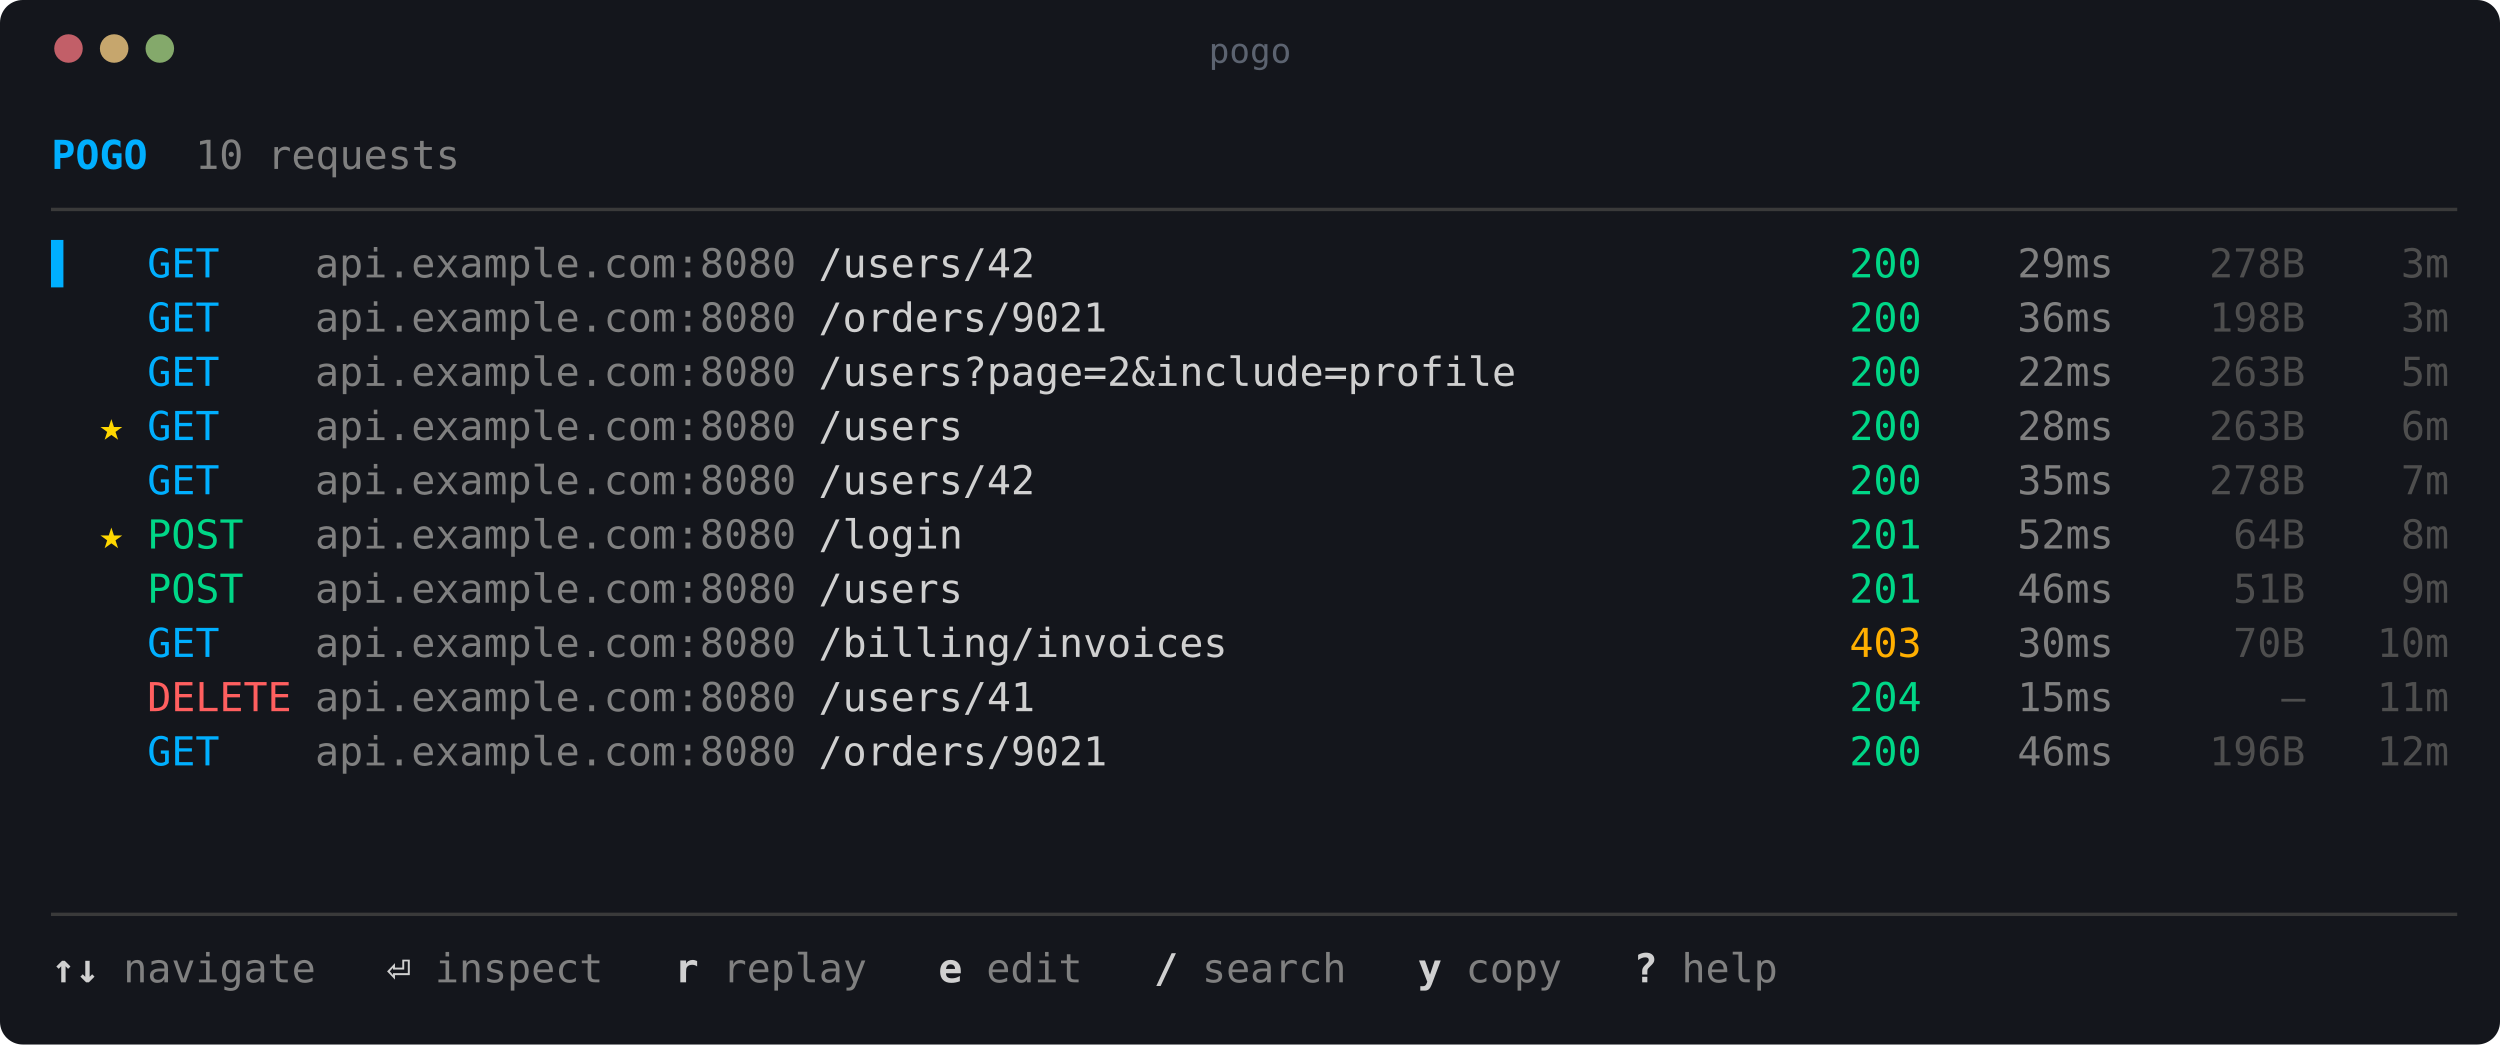
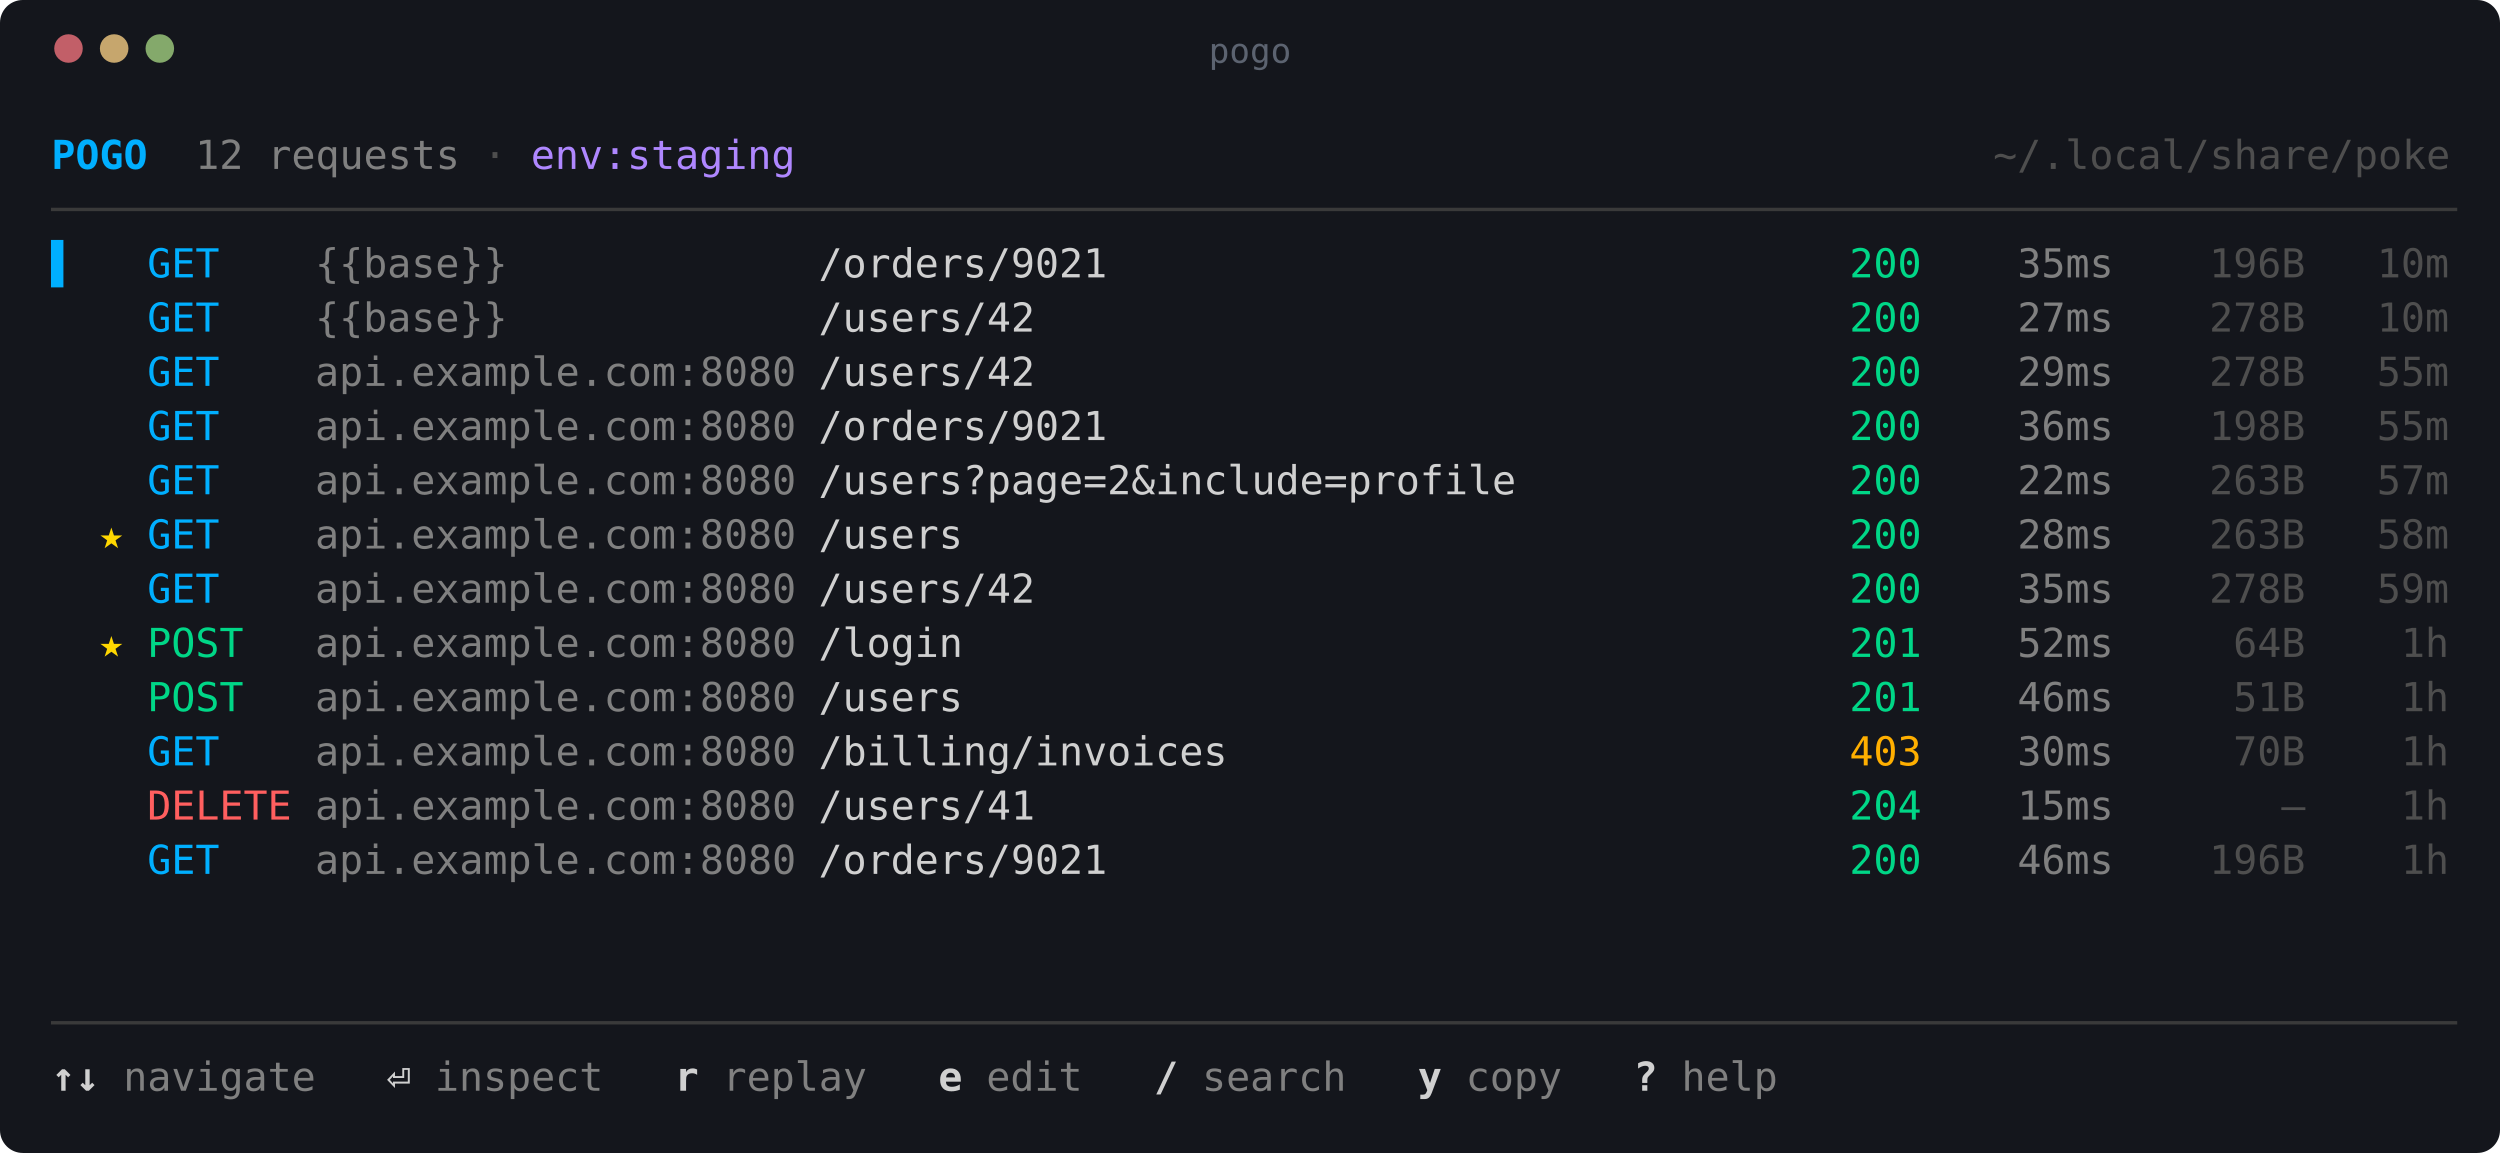
- <svg xmlns="http://www.w3.org/2000/svg" width="876" height="366" viewBox="0 0 876 366" font-family="ui-monospace,SFMono-Regular,Menlo,Consolas,'DejaVu Sans Mono',monospace" font-size="14.0">
-   <rect width="876" height="366" rx="8" fill="#14161c" />
+ <svg xmlns="http://www.w3.org/2000/svg" width="876" height="404" viewBox="0 0 876 404" font-family="ui-monospace,SFMono-Regular,Menlo,Consolas,'DejaVu Sans Mono',monospace" font-size="14.0">
+   <rect width="876" height="404" rx="8" fill="#14161c" />
  <circle cx="24" cy="17" r="5" fill="#e06c75" opacity="0.85" />
  <circle cx="40" cy="17" r="5" fill="#e5c07b" opacity="0.85" />
  <circle cx="56" cy="17" r="5" fill="#98c379" opacity="0.85" />
  <text x="438" y="22" fill="#5c6370" font-size="12" text-anchor="middle">pogo</text>
  <text x="18.0" y="59.2" fill="#00afff" font-weight="600" xml:space="preserve">POGO</text>
  <text x="51.6" y="59.2" fill="#c8ccd4" xml:space="preserve">  </text>
-   <text x="68.4" y="59.2" fill="#808080" xml:space="preserve">10 requests</text>
-   <text x="160.8" y="59.2" fill="#c8ccd4" xml:space="preserve">                                                                                   </text>
+   <text x="68.4" y="59.2" fill="#808080" xml:space="preserve">12 requests</text>
+   <text x="160.8" y="59.2" fill="#4e4e4e" xml:space="preserve"> · </text>
+   <text x="186.0" y="59.2" fill="#af87ff" xml:space="preserve">env:staging</text>
+   <text x="278.4" y="59.2" fill="#c8ccd4" xml:space="preserve">                                                  </text>
+   <text x="698.4" y="59.2" fill="#4e4e4e" xml:space="preserve">~/.local/share/poke</text>
  <text x="18.0" y="78.2" fill="#3a3a3a" xml:space="preserve">────────────────────────────────────────────────────────────────────────────────────────────────────</text>
  <text x="18.0" y="97.2" fill="#00afff" font-weight="600" xml:space="preserve">▌ </text>
  <text x="34.8" y="97.2" fill="#c8ccd4" xml:space="preserve">  </text>
  <text x="51.6" y="97.2" fill="#00afff" xml:space="preserve">GET    </text>
-   <text x="110.4" y="97.2" fill="#808080" xml:space="preserve">api.example.com:8080</text>
+   <text x="110.4" y="97.2" fill="#808080" xml:space="preserve">{{base}}            </text>
  <text x="278.4" y="97.2" fill="#c8ccd4" xml:space="preserve"> </text>
-   <text x="286.8" y="97.2" fill="#d0d0d0" xml:space="preserve">/users/42                                </text>
+   <text x="286.8" y="97.2" fill="#d0d0d0" xml:space="preserve">/orders/9021                             </text>
  <text x="631.2" y="97.2" fill="#c8ccd4" xml:space="preserve"> </text>
  <text x="639.6" y="97.2" fill="#00d787" xml:space="preserve"> 200</text>
  <text x="673.2" y="97.2" fill="#c8ccd4" xml:space="preserve"> </text>
-   <text x="681.6" y="97.2" fill="#808080" xml:space="preserve">   29ms</text>
+   <text x="681.6" y="97.2" fill="#808080" xml:space="preserve">   35ms</text>
  <text x="740.4" y="97.2" fill="#c8ccd4" xml:space="preserve"> </text>
-   <text x="748.8" y="97.2" fill="#4e4e4e" xml:space="preserve">   278B</text>
+   <text x="748.8" y="97.2" fill="#4e4e4e" xml:space="preserve">   196B</text>
  <text x="807.6" y="97.2" fill="#c8ccd4" xml:space="preserve"> </text>
-   <text x="816.0" y="97.2" fill="#4e4e4e" xml:space="preserve">   3m</text>
+   <text x="816.0" y="97.2" fill="#4e4e4e" xml:space="preserve">  10m</text>
  <text x="18.0" y="116.2" fill="#c8ccd4" xml:space="preserve">    </text>
  <text x="51.6" y="116.2" fill="#00afff" xml:space="preserve">GET    </text>
-   <text x="110.4" y="116.2" fill="#808080" xml:space="preserve">api.example.com:8080</text>
+   <text x="110.4" y="116.2" fill="#808080" xml:space="preserve">{{base}}            </text>
  <text x="278.4" y="116.2" fill="#c8ccd4" xml:space="preserve"> </text>
-   <text x="286.8" y="116.2" fill="#d0d0d0" xml:space="preserve">/orders/9021                             </text>
+   <text x="286.8" y="116.2" fill="#d0d0d0" xml:space="preserve">/users/42                                </text>
  <text x="631.2" y="116.2" fill="#c8ccd4" xml:space="preserve"> </text>
  <text x="639.6" y="116.2" fill="#00d787" xml:space="preserve"> 200</text>
  <text x="673.2" y="116.2" fill="#c8ccd4" xml:space="preserve"> </text>
-   <text x="681.6" y="116.2" fill="#808080" xml:space="preserve">   36ms</text>
+   <text x="681.6" y="116.2" fill="#808080" xml:space="preserve">   27ms</text>
  <text x="740.4" y="116.2" fill="#c8ccd4" xml:space="preserve"> </text>
-   <text x="748.8" y="116.2" fill="#4e4e4e" xml:space="preserve">   198B</text>
+   <text x="748.8" y="116.2" fill="#4e4e4e" xml:space="preserve">   278B</text>
  <text x="807.6" y="116.2" fill="#c8ccd4" xml:space="preserve"> </text>
-   <text x="816.0" y="116.2" fill="#4e4e4e" xml:space="preserve">   3m</text>
+   <text x="816.0" y="116.2" fill="#4e4e4e" xml:space="preserve">  10m</text>
  <text x="18.0" y="135.2" fill="#c8ccd4" xml:space="preserve">    </text>
  <text x="51.6" y="135.2" fill="#00afff" xml:space="preserve">GET    </text>
  <text x="110.4" y="135.2" fill="#808080" xml:space="preserve">api.example.com:8080</text>
  <text x="278.4" y="135.2" fill="#c8ccd4" xml:space="preserve"> </text>
-   <text x="286.8" y="135.2" fill="#d0d0d0" xml:space="preserve">/users?page=2&amp;include=profile            </text>
+   <text x="286.8" y="135.2" fill="#d0d0d0" xml:space="preserve">/users/42                                </text>
  <text x="631.2" y="135.2" fill="#c8ccd4" xml:space="preserve"> </text>
  <text x="639.6" y="135.2" fill="#00d787" xml:space="preserve"> 200</text>
  <text x="673.2" y="135.2" fill="#c8ccd4" xml:space="preserve"> </text>
-   <text x="681.6" y="135.2" fill="#808080" xml:space="preserve">   22ms</text>
+   <text x="681.6" y="135.2" fill="#808080" xml:space="preserve">   29ms</text>
  <text x="740.4" y="135.2" fill="#c8ccd4" xml:space="preserve"> </text>
-   <text x="748.8" y="135.2" fill="#4e4e4e" xml:space="preserve">   263B</text>
+   <text x="748.8" y="135.2" fill="#4e4e4e" xml:space="preserve">   278B</text>
  <text x="807.6" y="135.2" fill="#c8ccd4" xml:space="preserve"> </text>
-   <text x="816.0" y="135.2" fill="#4e4e4e" xml:space="preserve">   5m</text>
-   <text x="18.0" y="154.2" fill="#c8ccd4" xml:space="preserve">  </text>
-   <text x="34.8" y="154.2" fill="#ffd700" xml:space="preserve">★</text>
-   <text x="43.2" y="154.2" fill="#c8ccd4" xml:space="preserve"> </text>
+   <text x="816.0" y="135.2" fill="#4e4e4e" xml:space="preserve">  55m</text>
+   <text x="18.0" y="154.2" fill="#c8ccd4" xml:space="preserve">    </text>
  <text x="51.6" y="154.2" fill="#00afff" xml:space="preserve">GET    </text>
  <text x="110.4" y="154.2" fill="#808080" xml:space="preserve">api.example.com:8080</text>
  <text x="278.4" y="154.2" fill="#c8ccd4" xml:space="preserve"> </text>
-   <text x="286.8" y="154.2" fill="#d0d0d0" xml:space="preserve">/users                                   </text>
+   <text x="286.8" y="154.2" fill="#d0d0d0" xml:space="preserve">/orders/9021                             </text>
  <text x="631.2" y="154.2" fill="#c8ccd4" xml:space="preserve"> </text>
  <text x="639.6" y="154.2" fill="#00d787" xml:space="preserve"> 200</text>
  <text x="673.2" y="154.2" fill="#c8ccd4" xml:space="preserve"> </text>
-   <text x="681.6" y="154.2" fill="#808080" xml:space="preserve">   28ms</text>
+   <text x="681.6" y="154.2" fill="#808080" xml:space="preserve">   36ms</text>
  <text x="740.4" y="154.2" fill="#c8ccd4" xml:space="preserve"> </text>
-   <text x="748.8" y="154.2" fill="#4e4e4e" xml:space="preserve">   263B</text>
+   <text x="748.8" y="154.2" fill="#4e4e4e" xml:space="preserve">   198B</text>
  <text x="807.6" y="154.2" fill="#c8ccd4" xml:space="preserve"> </text>
-   <text x="816.0" y="154.2" fill="#4e4e4e" xml:space="preserve">   6m</text>
+   <text x="816.0" y="154.2" fill="#4e4e4e" xml:space="preserve">  55m</text>
  <text x="18.0" y="173.2" fill="#c8ccd4" xml:space="preserve">    </text>
  <text x="51.6" y="173.2" fill="#00afff" xml:space="preserve">GET    </text>
  <text x="110.4" y="173.2" fill="#808080" xml:space="preserve">api.example.com:8080</text>
  <text x="278.4" y="173.2" fill="#c8ccd4" xml:space="preserve"> </text>
-   <text x="286.8" y="173.2" fill="#d0d0d0" xml:space="preserve">/users/42                                </text>
+   <text x="286.8" y="173.2" fill="#d0d0d0" xml:space="preserve">/users?page=2&amp;include=profile            </text>
  <text x="631.2" y="173.2" fill="#c8ccd4" xml:space="preserve"> </text>
  <text x="639.6" y="173.2" fill="#00d787" xml:space="preserve"> 200</text>
  <text x="673.2" y="173.2" fill="#c8ccd4" xml:space="preserve"> </text>
-   <text x="681.6" y="173.2" fill="#808080" xml:space="preserve">   35ms</text>
+   <text x="681.6" y="173.2" fill="#808080" xml:space="preserve">   22ms</text>
  <text x="740.4" y="173.2" fill="#c8ccd4" xml:space="preserve"> </text>
-   <text x="748.8" y="173.2" fill="#4e4e4e" xml:space="preserve">   278B</text>
+   <text x="748.8" y="173.2" fill="#4e4e4e" xml:space="preserve">   263B</text>
  <text x="807.6" y="173.2" fill="#c8ccd4" xml:space="preserve"> </text>
-   <text x="816.0" y="173.2" fill="#4e4e4e" xml:space="preserve">   7m</text>
+   <text x="816.0" y="173.2" fill="#4e4e4e" xml:space="preserve">  57m</text>
  <text x="18.0" y="192.2" fill="#c8ccd4" xml:space="preserve">  </text>
  <text x="34.8" y="192.2" fill="#ffd700" xml:space="preserve">★</text>
  <text x="43.2" y="192.2" fill="#c8ccd4" xml:space="preserve"> </text>
-   <text x="51.6" y="192.2" fill="#00d787" xml:space="preserve">POST   </text>
+   <text x="51.6" y="192.2" fill="#00afff" xml:space="preserve">GET    </text>
  <text x="110.4" y="192.2" fill="#808080" xml:space="preserve">api.example.com:8080</text>
  <text x="278.4" y="192.2" fill="#c8ccd4" xml:space="preserve"> </text>
-   <text x="286.8" y="192.2" fill="#d0d0d0" xml:space="preserve">/login                                   </text>
+   <text x="286.8" y="192.2" fill="#d0d0d0" xml:space="preserve">/users                                   </text>
  <text x="631.2" y="192.2" fill="#c8ccd4" xml:space="preserve"> </text>
-   <text x="639.6" y="192.2" fill="#00d787" xml:space="preserve"> 201</text>
+   <text x="639.6" y="192.2" fill="#00d787" xml:space="preserve"> 200</text>
  <text x="673.2" y="192.2" fill="#c8ccd4" xml:space="preserve"> </text>
-   <text x="681.6" y="192.2" fill="#808080" xml:space="preserve">   52ms</text>
+   <text x="681.6" y="192.2" fill="#808080" xml:space="preserve">   28ms</text>
  <text x="740.4" y="192.2" fill="#c8ccd4" xml:space="preserve"> </text>
-   <text x="748.8" y="192.2" fill="#4e4e4e" xml:space="preserve">    64B</text>
+   <text x="748.8" y="192.2" fill="#4e4e4e" xml:space="preserve">   263B</text>
  <text x="807.6" y="192.2" fill="#c8ccd4" xml:space="preserve"> </text>
-   <text x="816.0" y="192.2" fill="#4e4e4e" xml:space="preserve">   8m</text>
+   <text x="816.0" y="192.2" fill="#4e4e4e" xml:space="preserve">  58m</text>
  <text x="18.0" y="211.2" fill="#c8ccd4" xml:space="preserve">    </text>
-   <text x="51.6" y="211.2" fill="#00d787" xml:space="preserve">POST   </text>
+   <text x="51.6" y="211.2" fill="#00afff" xml:space="preserve">GET    </text>
  <text x="110.4" y="211.2" fill="#808080" xml:space="preserve">api.example.com:8080</text>
  <text x="278.4" y="211.2" fill="#c8ccd4" xml:space="preserve"> </text>
-   <text x="286.8" y="211.2" fill="#d0d0d0" xml:space="preserve">/users                                   </text>
+   <text x="286.8" y="211.2" fill="#d0d0d0" xml:space="preserve">/users/42                                </text>
  <text x="631.2" y="211.2" fill="#c8ccd4" xml:space="preserve"> </text>
-   <text x="639.6" y="211.2" fill="#00d787" xml:space="preserve"> 201</text>
+   <text x="639.6" y="211.2" fill="#00d787" xml:space="preserve"> 200</text>
  <text x="673.2" y="211.2" fill="#c8ccd4" xml:space="preserve"> </text>
-   <text x="681.6" y="211.2" fill="#808080" xml:space="preserve">   46ms</text>
+   <text x="681.6" y="211.2" fill="#808080" xml:space="preserve">   35ms</text>
  <text x="740.4" y="211.2" fill="#c8ccd4" xml:space="preserve"> </text>
-   <text x="748.8" y="211.2" fill="#4e4e4e" xml:space="preserve">    51B</text>
+   <text x="748.8" y="211.2" fill="#4e4e4e" xml:space="preserve">   278B</text>
  <text x="807.6" y="211.2" fill="#c8ccd4" xml:space="preserve"> </text>
-   <text x="816.0" y="211.2" fill="#4e4e4e" xml:space="preserve">   9m</text>
-   <text x="18.0" y="230.2" fill="#c8ccd4" xml:space="preserve">    </text>
-   <text x="51.6" y="230.2" fill="#00afff" xml:space="preserve">GET    </text>
+   <text x="816.0" y="211.2" fill="#4e4e4e" xml:space="preserve">  59m</text>
+   <text x="18.0" y="230.2" fill="#c8ccd4" xml:space="preserve">  </text>
+   <text x="34.8" y="230.2" fill="#ffd700" xml:space="preserve">★</text>
+   <text x="43.2" y="230.2" fill="#c8ccd4" xml:space="preserve"> </text>
+   <text x="51.6" y="230.2" fill="#00d787" xml:space="preserve">POST   </text>
  <text x="110.4" y="230.2" fill="#808080" xml:space="preserve">api.example.com:8080</text>
  <text x="278.4" y="230.2" fill="#c8ccd4" xml:space="preserve"> </text>
-   <text x="286.8" y="230.2" fill="#d0d0d0" xml:space="preserve">/billing/invoices                        </text>
+   <text x="286.8" y="230.2" fill="#d0d0d0" xml:space="preserve">/login                                   </text>
  <text x="631.2" y="230.2" fill="#c8ccd4" xml:space="preserve"> </text>
-   <text x="639.6" y="230.2" fill="#ffaf00" xml:space="preserve"> 403</text>
+   <text x="639.6" y="230.2" fill="#00d787" xml:space="preserve"> 201</text>
  <text x="673.2" y="230.2" fill="#c8ccd4" xml:space="preserve"> </text>
-   <text x="681.6" y="230.2" fill="#808080" xml:space="preserve">   30ms</text>
+   <text x="681.6" y="230.2" fill="#808080" xml:space="preserve">   52ms</text>
  <text x="740.4" y="230.2" fill="#c8ccd4" xml:space="preserve"> </text>
-   <text x="748.8" y="230.2" fill="#4e4e4e" xml:space="preserve">    70B</text>
+   <text x="748.8" y="230.2" fill="#4e4e4e" xml:space="preserve">    64B</text>
  <text x="807.6" y="230.2" fill="#c8ccd4" xml:space="preserve"> </text>
-   <text x="816.0" y="230.2" fill="#4e4e4e" xml:space="preserve">  10m</text>
+   <text x="816.0" y="230.2" fill="#4e4e4e" xml:space="preserve">   1h</text>
  <text x="18.0" y="249.2" fill="#c8ccd4" xml:space="preserve">    </text>
-   <text x="51.6" y="249.2" fill="#ff5f5f" xml:space="preserve">DELETE </text>
+   <text x="51.6" y="249.2" fill="#00d787" xml:space="preserve">POST   </text>
  <text x="110.4" y="249.2" fill="#808080" xml:space="preserve">api.example.com:8080</text>
  <text x="278.4" y="249.2" fill="#c8ccd4" xml:space="preserve"> </text>
-   <text x="286.8" y="249.2" fill="#d0d0d0" xml:space="preserve">/users/41                                </text>
+   <text x="286.8" y="249.2" fill="#d0d0d0" xml:space="preserve">/users                                   </text>
  <text x="631.2" y="249.2" fill="#c8ccd4" xml:space="preserve"> </text>
-   <text x="639.6" y="249.2" fill="#00d787" xml:space="preserve"> 204</text>
+   <text x="639.6" y="249.2" fill="#00d787" xml:space="preserve"> 201</text>
  <text x="673.2" y="249.2" fill="#c8ccd4" xml:space="preserve"> </text>
-   <text x="681.6" y="249.2" fill="#808080" xml:space="preserve">   15ms</text>
+   <text x="681.6" y="249.2" fill="#808080" xml:space="preserve">   46ms</text>
  <text x="740.4" y="249.2" fill="#c8ccd4" xml:space="preserve"> </text>
-   <text x="748.8" y="249.2" fill="#4e4e4e" xml:space="preserve">      —</text>
+   <text x="748.8" y="249.2" fill="#4e4e4e" xml:space="preserve">    51B</text>
  <text x="807.6" y="249.2" fill="#c8ccd4" xml:space="preserve"> </text>
-   <text x="816.0" y="249.2" fill="#4e4e4e" xml:space="preserve">  11m</text>
+   <text x="816.0" y="249.2" fill="#4e4e4e" xml:space="preserve">   1h</text>
  <text x="18.0" y="268.2" fill="#c8ccd4" xml:space="preserve">    </text>
  <text x="51.6" y="268.2" fill="#00afff" xml:space="preserve">GET    </text>
  <text x="110.4" y="268.2" fill="#808080" xml:space="preserve">api.example.com:8080</text>
  <text x="278.4" y="268.2" fill="#c8ccd4" xml:space="preserve"> </text>
-   <text x="286.8" y="268.2" fill="#d0d0d0" xml:space="preserve">/orders/9021                             </text>
+   <text x="286.8" y="268.2" fill="#d0d0d0" xml:space="preserve">/billing/invoices                        </text>
  <text x="631.2" y="268.2" fill="#c8ccd4" xml:space="preserve"> </text>
-   <text x="639.6" y="268.2" fill="#00d787" xml:space="preserve"> 200</text>
+   <text x="639.6" y="268.2" fill="#ffaf00" xml:space="preserve"> 403</text>
  <text x="673.2" y="268.2" fill="#c8ccd4" xml:space="preserve"> </text>
-   <text x="681.6" y="268.2" fill="#808080" xml:space="preserve">   46ms</text>
+   <text x="681.6" y="268.2" fill="#808080" xml:space="preserve">   30ms</text>
  <text x="740.4" y="268.2" fill="#c8ccd4" xml:space="preserve"> </text>
-   <text x="748.8" y="268.2" fill="#4e4e4e" xml:space="preserve">   196B</text>
+   <text x="748.8" y="268.2" fill="#4e4e4e" xml:space="preserve">    70B</text>
  <text x="807.6" y="268.2" fill="#c8ccd4" xml:space="preserve"> </text>
-   <text x="816.0" y="268.2" fill="#4e4e4e" xml:space="preserve">  12m</text>
-   <text x="18.0" y="287.2" fill="#c8ccd4" xml:space="preserve">                                                                                                    </text>
-   <text x="18.0" y="306.2" fill="#c8ccd4" xml:space="preserve">                                                                                                    </text>
-   <text x="18.0" y="325.2" fill="#3a3a3a" xml:space="preserve">────────────────────────────────────────────────────────────────────────────────────────────────────</text>
-   <text x="18.0" y="344.2" fill="#d0d0d0" font-weight="600" xml:space="preserve">↑↓</text>
-   <text x="34.8" y="344.2" fill="#c8ccd4" xml:space="preserve"> </text>
-   <text x="43.2" y="344.2" fill="#808080" xml:space="preserve">navigate</text>
-   <text x="110.4" y="344.2" fill="#4e4e4e" xml:space="preserve">   </text>
-   <text x="135.6" y="344.2" fill="#d0d0d0" font-weight="600" xml:space="preserve">⏎</text>
-   <text x="144.0" y="344.2" fill="#c8ccd4" xml:space="preserve"> </text>
-   <text x="152.4" y="344.2" fill="#808080" xml:space="preserve">inspect</text>
-   <text x="211.2" y="344.2" fill="#4e4e4e" xml:space="preserve">   </text>
-   <text x="236.4" y="344.2" fill="#d0d0d0" font-weight="600" xml:space="preserve">r</text>
-   <text x="244.8" y="344.2" fill="#c8ccd4" xml:space="preserve"> </text>
-   <text x="253.2" y="344.2" fill="#808080" xml:space="preserve">replay</text>
-   <text x="303.6" y="344.2" fill="#4e4e4e" xml:space="preserve">   </text>
-   <text x="328.8" y="344.2" fill="#d0d0d0" font-weight="600" xml:space="preserve">e</text>
-   <text x="337.2" y="344.2" fill="#c8ccd4" xml:space="preserve"> </text>
-   <text x="345.6" y="344.2" fill="#808080" xml:space="preserve">edit</text>
-   <text x="379.2" y="344.2" fill="#4e4e4e" xml:space="preserve">   </text>
-   <text x="404.4" y="344.2" fill="#d0d0d0" font-weight="600" xml:space="preserve">/</text>
-   <text x="412.8" y="344.2" fill="#c8ccd4" xml:space="preserve"> </text>
-   <text x="421.2" y="344.2" fill="#808080" xml:space="preserve">search</text>
-   <text x="471.6" y="344.2" fill="#4e4e4e" xml:space="preserve">   </text>
-   <text x="496.8" y="344.2" fill="#d0d0d0" font-weight="600" xml:space="preserve">y</text>
-   <text x="505.2" y="344.2" fill="#c8ccd4" xml:space="preserve"> </text>
-   <text x="513.6" y="344.2" fill="#808080" xml:space="preserve">copy</text>
-   <text x="547.2" y="344.2" fill="#4e4e4e" xml:space="preserve">   </text>
-   <text x="572.4" y="344.2" fill="#d0d0d0" font-weight="600" xml:space="preserve">?</text>
-   <text x="580.8" y="344.2" fill="#c8ccd4" xml:space="preserve"> </text>
-   <text x="589.2" y="344.2" fill="#808080" xml:space="preserve">help</text>
-   <text x="622.8" y="344.2" fill="#c8ccd4" xml:space="preserve">                            </text>
+   <text x="816.0" y="268.2" fill="#4e4e4e" xml:space="preserve">   1h</text>
+   <text x="18.0" y="287.2" fill="#c8ccd4" xml:space="preserve">    </text>
+   <text x="51.6" y="287.2" fill="#ff5f5f" xml:space="preserve">DELETE </text>
+   <text x="110.4" y="287.2" fill="#808080" xml:space="preserve">api.example.com:8080</text>
+   <text x="278.4" y="287.2" fill="#c8ccd4" xml:space="preserve"> </text>
+   <text x="286.8" y="287.2" fill="#d0d0d0" xml:space="preserve">/users/41                                </text>
+   <text x="631.2" y="287.2" fill="#c8ccd4" xml:space="preserve"> </text>
+   <text x="639.6" y="287.2" fill="#00d787" xml:space="preserve"> 204</text>
+   <text x="673.2" y="287.2" fill="#c8ccd4" xml:space="preserve"> </text>
+   <text x="681.6" y="287.2" fill="#808080" xml:space="preserve">   15ms</text>
+   <text x="740.4" y="287.2" fill="#c8ccd4" xml:space="preserve"> </text>
+   <text x="748.8" y="287.2" fill="#4e4e4e" xml:space="preserve">      —</text>
+   <text x="807.6" y="287.2" fill="#c8ccd4" xml:space="preserve"> </text>
+   <text x="816.0" y="287.2" fill="#4e4e4e" xml:space="preserve">   1h</text>
+   <text x="18.0" y="306.2" fill="#c8ccd4" xml:space="preserve">    </text>
+   <text x="51.6" y="306.2" fill="#00afff" xml:space="preserve">GET    </text>
+   <text x="110.4" y="306.2" fill="#808080" xml:space="preserve">api.example.com:8080</text>
+   <text x="278.4" y="306.2" fill="#c8ccd4" xml:space="preserve"> </text>
+   <text x="286.8" y="306.2" fill="#d0d0d0" xml:space="preserve">/orders/9021                             </text>
+   <text x="631.2" y="306.2" fill="#c8ccd4" xml:space="preserve"> </text>
+   <text x="639.6" y="306.2" fill="#00d787" xml:space="preserve"> 200</text>
+   <text x="673.2" y="306.2" fill="#c8ccd4" xml:space="preserve"> </text>
+   <text x="681.6" y="306.2" fill="#808080" xml:space="preserve">   46ms</text>
+   <text x="740.4" y="306.2" fill="#c8ccd4" xml:space="preserve"> </text>
+   <text x="748.8" y="306.2" fill="#4e4e4e" xml:space="preserve">   196B</text>
+   <text x="807.6" y="306.2" fill="#c8ccd4" xml:space="preserve"> </text>
+   <text x="816.0" y="306.2" fill="#4e4e4e" xml:space="preserve">   1h</text>
+   <text x="18.0" y="325.2" fill="#c8ccd4" xml:space="preserve">                                                                                                    </text>
+   <text x="18.0" y="344.2" fill="#c8ccd4" xml:space="preserve">                                                                                                    </text>
+   <text x="18.0" y="363.2" fill="#3a3a3a" xml:space="preserve">────────────────────────────────────────────────────────────────────────────────────────────────────</text>
+   <text x="18.0" y="382.2" fill="#d0d0d0" font-weight="600" xml:space="preserve">↑↓</text>
+   <text x="34.8" y="382.2" fill="#c8ccd4" xml:space="preserve"> </text>
+   <text x="43.2" y="382.2" fill="#808080" xml:space="preserve">navigate</text>
+   <text x="110.4" y="382.2" fill="#4e4e4e" xml:space="preserve">   </text>
+   <text x="135.6" y="382.2" fill="#d0d0d0" font-weight="600" xml:space="preserve">⏎</text>
+   <text x="144.0" y="382.2" fill="#c8ccd4" xml:space="preserve"> </text>
+   <text x="152.4" y="382.2" fill="#808080" xml:space="preserve">inspect</text>
+   <text x="211.2" y="382.2" fill="#4e4e4e" xml:space="preserve">   </text>
+   <text x="236.4" y="382.2" fill="#d0d0d0" font-weight="600" xml:space="preserve">r</text>
+   <text x="244.8" y="382.2" fill="#c8ccd4" xml:space="preserve"> </text>
+   <text x="253.2" y="382.2" fill="#808080" xml:space="preserve">replay</text>
+   <text x="303.6" y="382.2" fill="#4e4e4e" xml:space="preserve">   </text>
+   <text x="328.8" y="382.2" fill="#d0d0d0" font-weight="600" xml:space="preserve">e</text>
+   <text x="337.2" y="382.2" fill="#c8ccd4" xml:space="preserve"> </text>
+   <text x="345.6" y="382.2" fill="#808080" xml:space="preserve">edit</text>
+   <text x="379.2" y="382.2" fill="#4e4e4e" xml:space="preserve">   </text>
+   <text x="404.4" y="382.2" fill="#d0d0d0" font-weight="600" xml:space="preserve">/</text>
+   <text x="412.8" y="382.2" fill="#c8ccd4" xml:space="preserve"> </text>
+   <text x="421.2" y="382.2" fill="#808080" xml:space="preserve">search</text>
+   <text x="471.6" y="382.2" fill="#4e4e4e" xml:space="preserve">   </text>
+   <text x="496.8" y="382.2" fill="#d0d0d0" font-weight="600" xml:space="preserve">y</text>
+   <text x="505.2" y="382.2" fill="#c8ccd4" xml:space="preserve"> </text>
+   <text x="513.6" y="382.2" fill="#808080" xml:space="preserve">copy</text>
+   <text x="547.2" y="382.2" fill="#4e4e4e" xml:space="preserve">   </text>
+   <text x="572.4" y="382.2" fill="#d0d0d0" font-weight="600" xml:space="preserve">?</text>
+   <text x="580.8" y="382.2" fill="#c8ccd4" xml:space="preserve"> </text>
+   <text x="589.2" y="382.2" fill="#808080" xml:space="preserve">help</text>
+   <text x="622.8" y="382.2" fill="#c8ccd4" xml:space="preserve">                            </text>
</svg>
